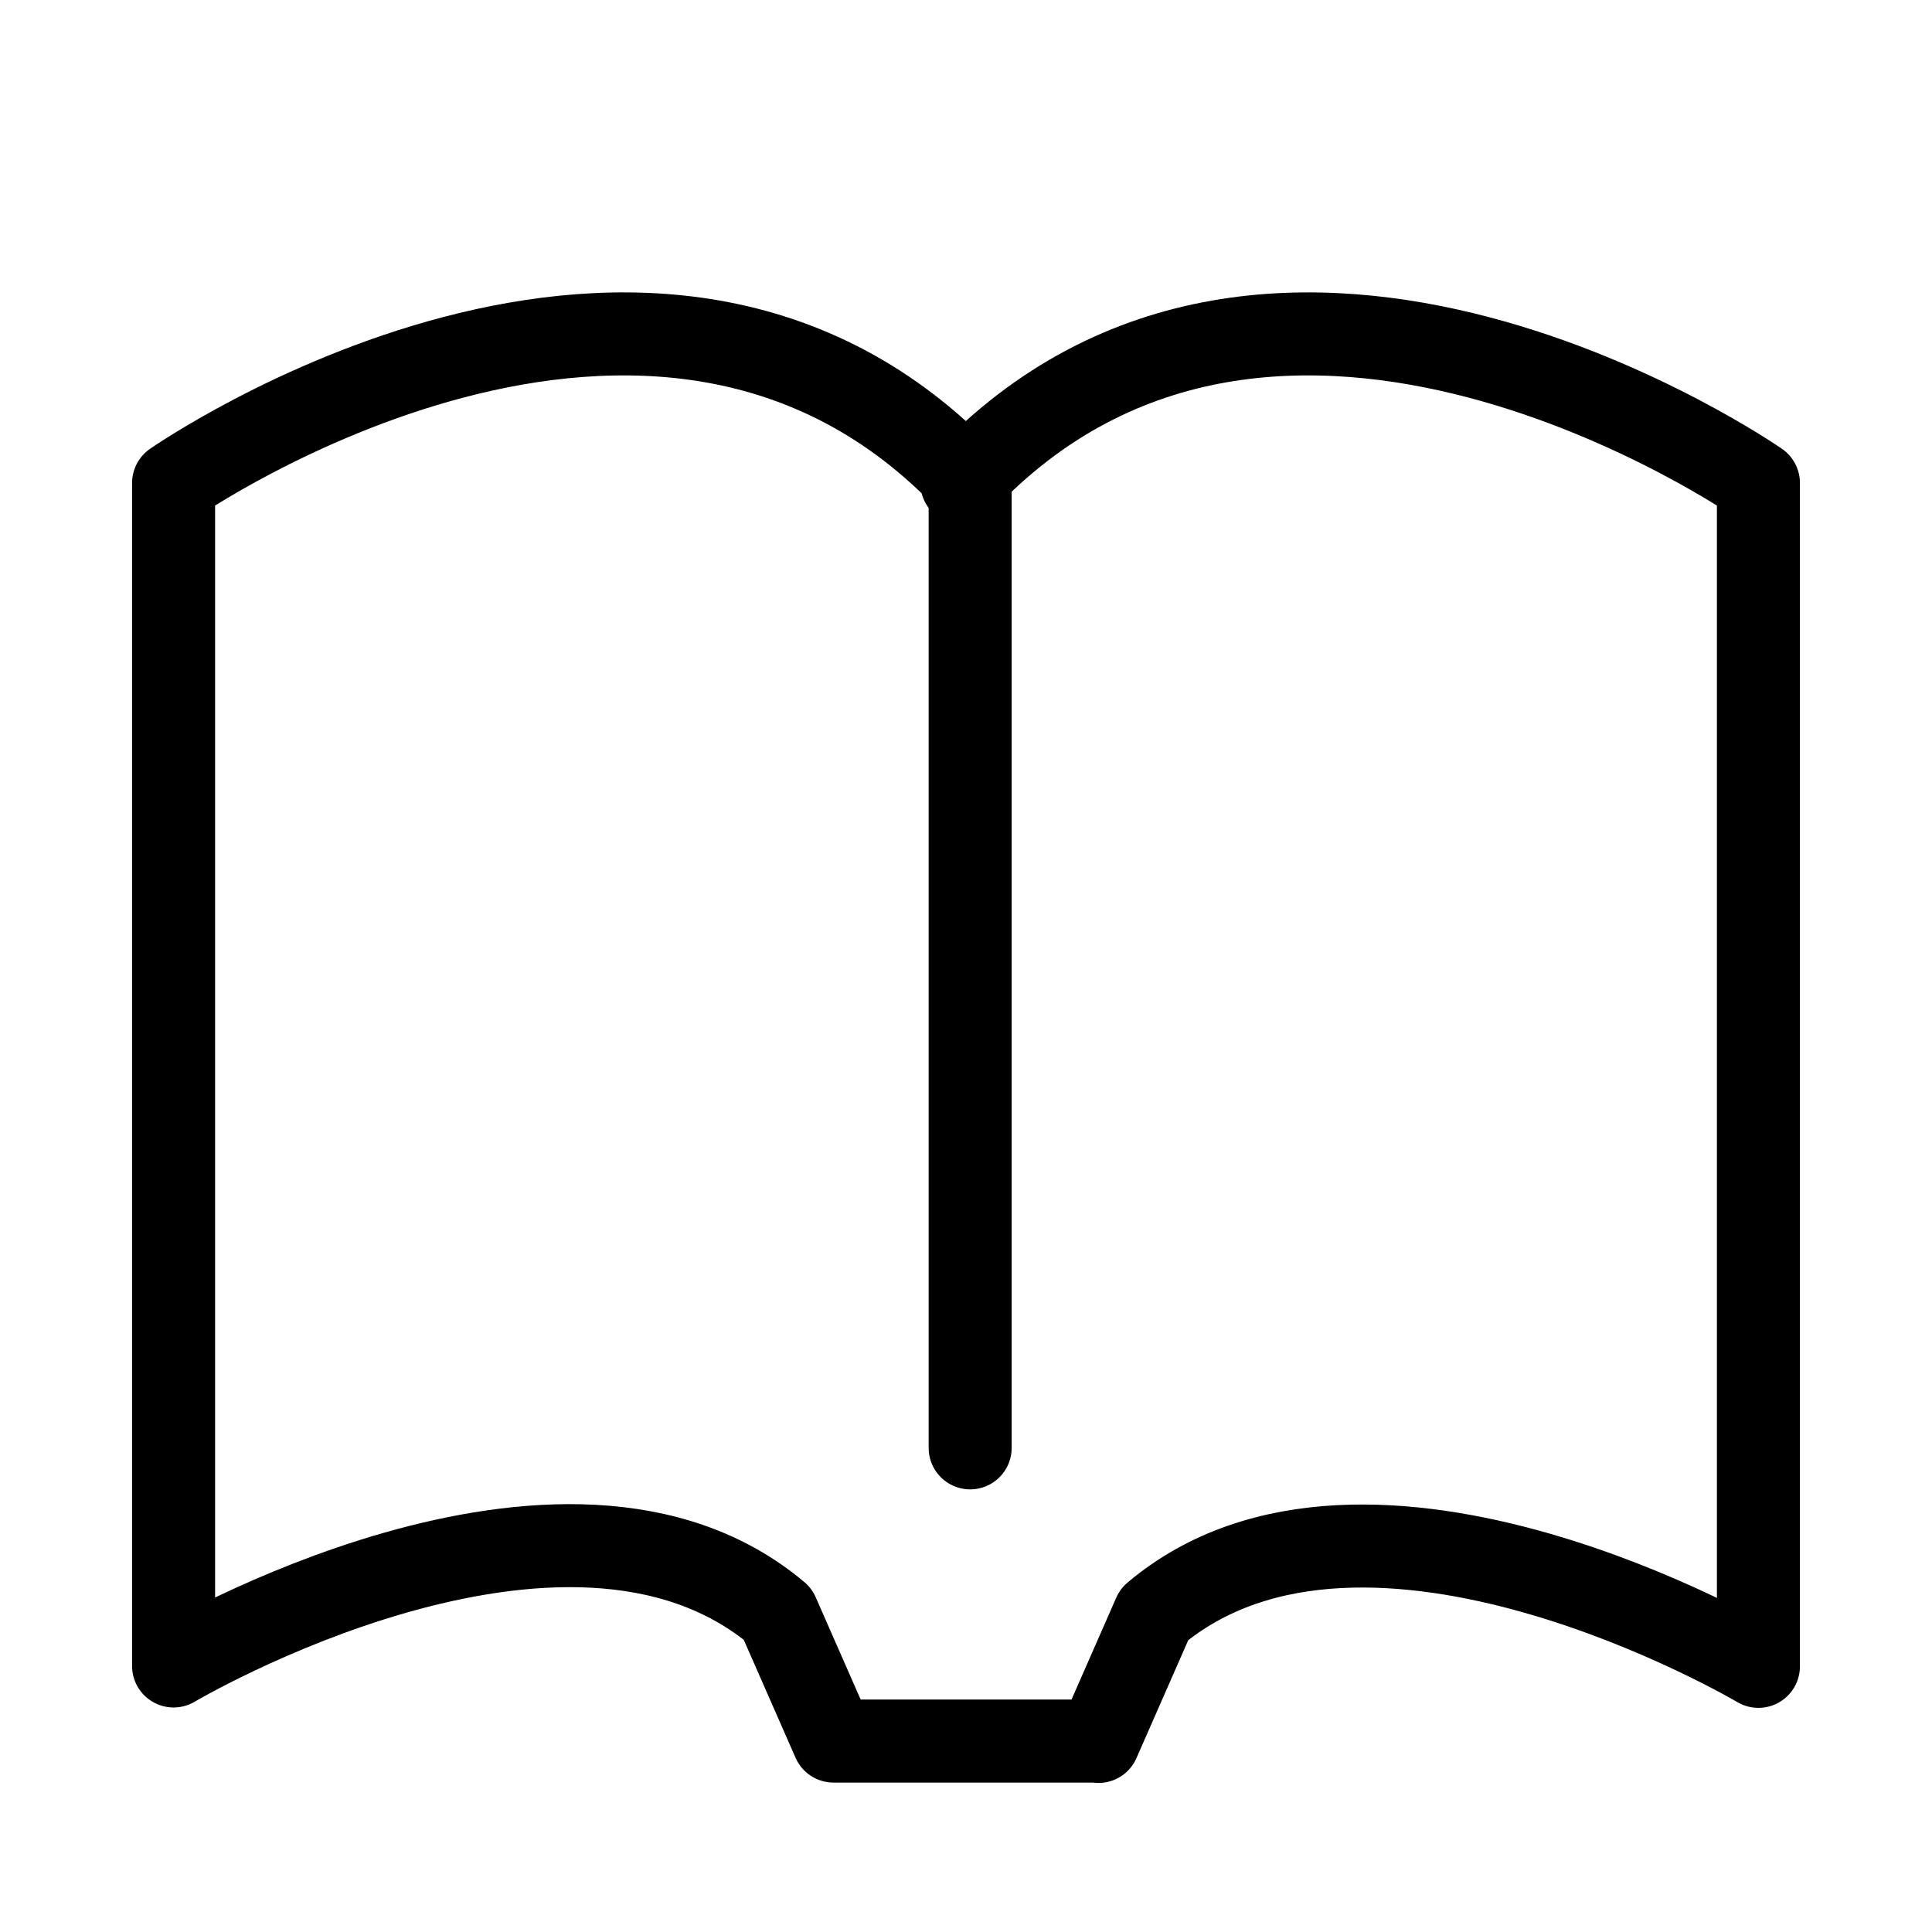
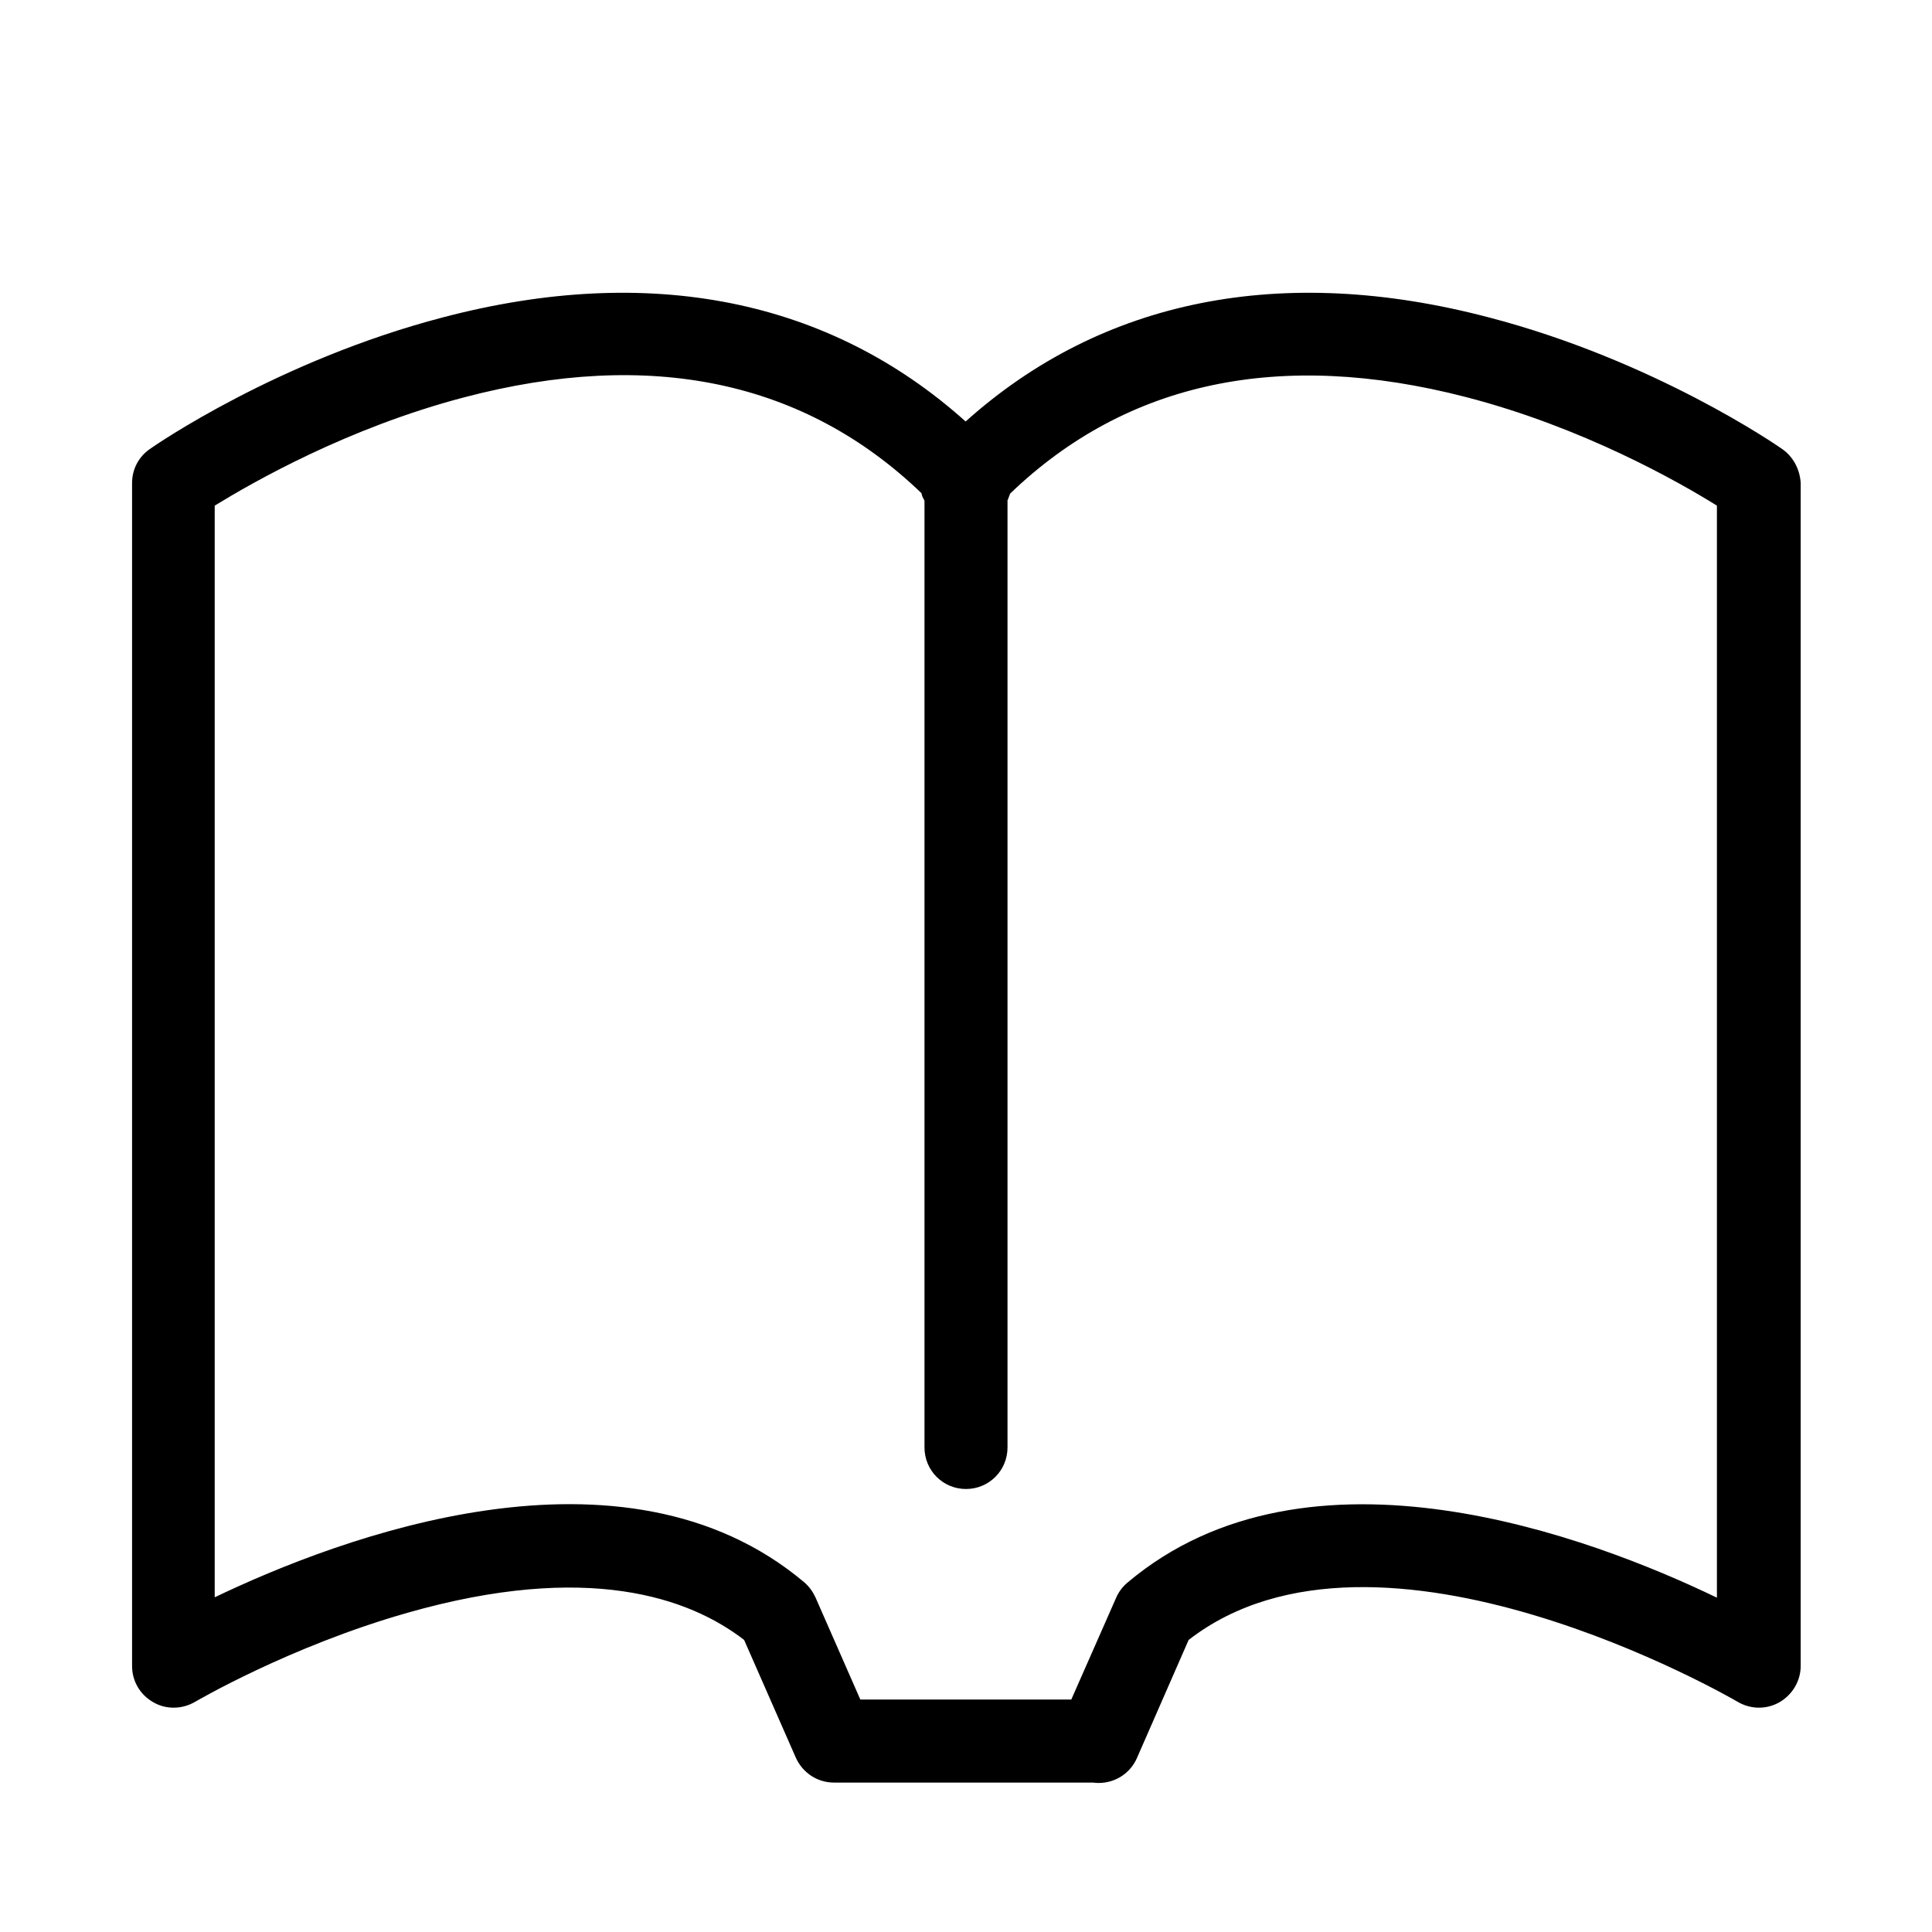
<svg xmlns="http://www.w3.org/2000/svg" version="1.1" id="Layer_1" x="0px" y="0px" viewBox="0 0 512 512" style="enable-background:new 0 0 512 512;" xml:space="preserve">
-   <style type="text/css">
- 	.st0{fill:none;stroke:#000000;stroke-width:22;stroke-linecap:round;stroke-linejoin:round;stroke-miterlimit:10;}
- </style>
-   <g>
-     <path id="XMLID_57_" class="st0" d="M291.1,461.5l14.8-33.7c56.5-47.6,160.1,13.8,160.1,13.8V128c0,0-127.7-88.9-211.1,0h2.1   C173.7,39.1,46,128,46,128v313.5c0,0,103.6-61.4,160.1-13.8l14.8,33.7H291.1z" />
-     <line id="XMLID_56_" class="st0" x1="257.1" y1="383.7" x2="257.1" y2="128" />
-   </g>
+   <path id="XMLID_8_" d="M472.3,119c-1.4-1-34-23.5-77.8-34.9c-54.8-14.4-102.5-4.8-138.6,27.6c-36.1-32.4-83.7-42-138.5-27.6  C73.7,95.5,41.1,118,39.7,119c-3,2.1-4.7,5.4-4.7,9v313.5c0,4,2.1,7.6,5.6,9.6c3.4,2,7.7,1.9,11.1-0.1c0.2-0.1,25-14.7,56.3-23.6  c47.7-13.6,74.7-4,89.2,7.2l13.7,31.2c1.8,4,5.7,6.6,10.1,6.6h68.7c0.5,0.1,1,0.1,1.5,0.1c4.3,0,8.3-2.5,10.1-6.6l13.7-31.3  c50.3-39,144.5,15.8,145.5,16.4c3.4,2,7.6,2.1,11.1,0.1c3.4-2,5.6-5.6,5.6-9.6V128C477,124.4,475.2,121,472.3,119z M455,423.4  c-33.2-16-108.2-44.5-156.2-4c-1.3,1.1-2.3,2.4-3,4l-11.9,27h-55.9l-11.9-27.1c-0.7-1.5-1.7-2.9-3-4c-48-40.4-123-11.9-156.2,4V134  c10.1-6.2,35.2-20.6,66.1-28.7c49.4-13,90.2-4.4,121.2,25.4c0.1,0.6,0.3,1.1,0.6,1.6c0.1,0.1,0.1,0.3,0.2,0.4v250.9  c0,6.1,4.9,11,11,11s11-4.9,11-11V132.6c0-0.1,0.1-0.1,0.1-0.2c0.2-0.5,0.4-1.1,0.6-1.6c30.9-29.7,71.5-38.3,120.7-25.6  c31,8,56.5,22.5,66.6,28.8V423.4z" />
</svg>
